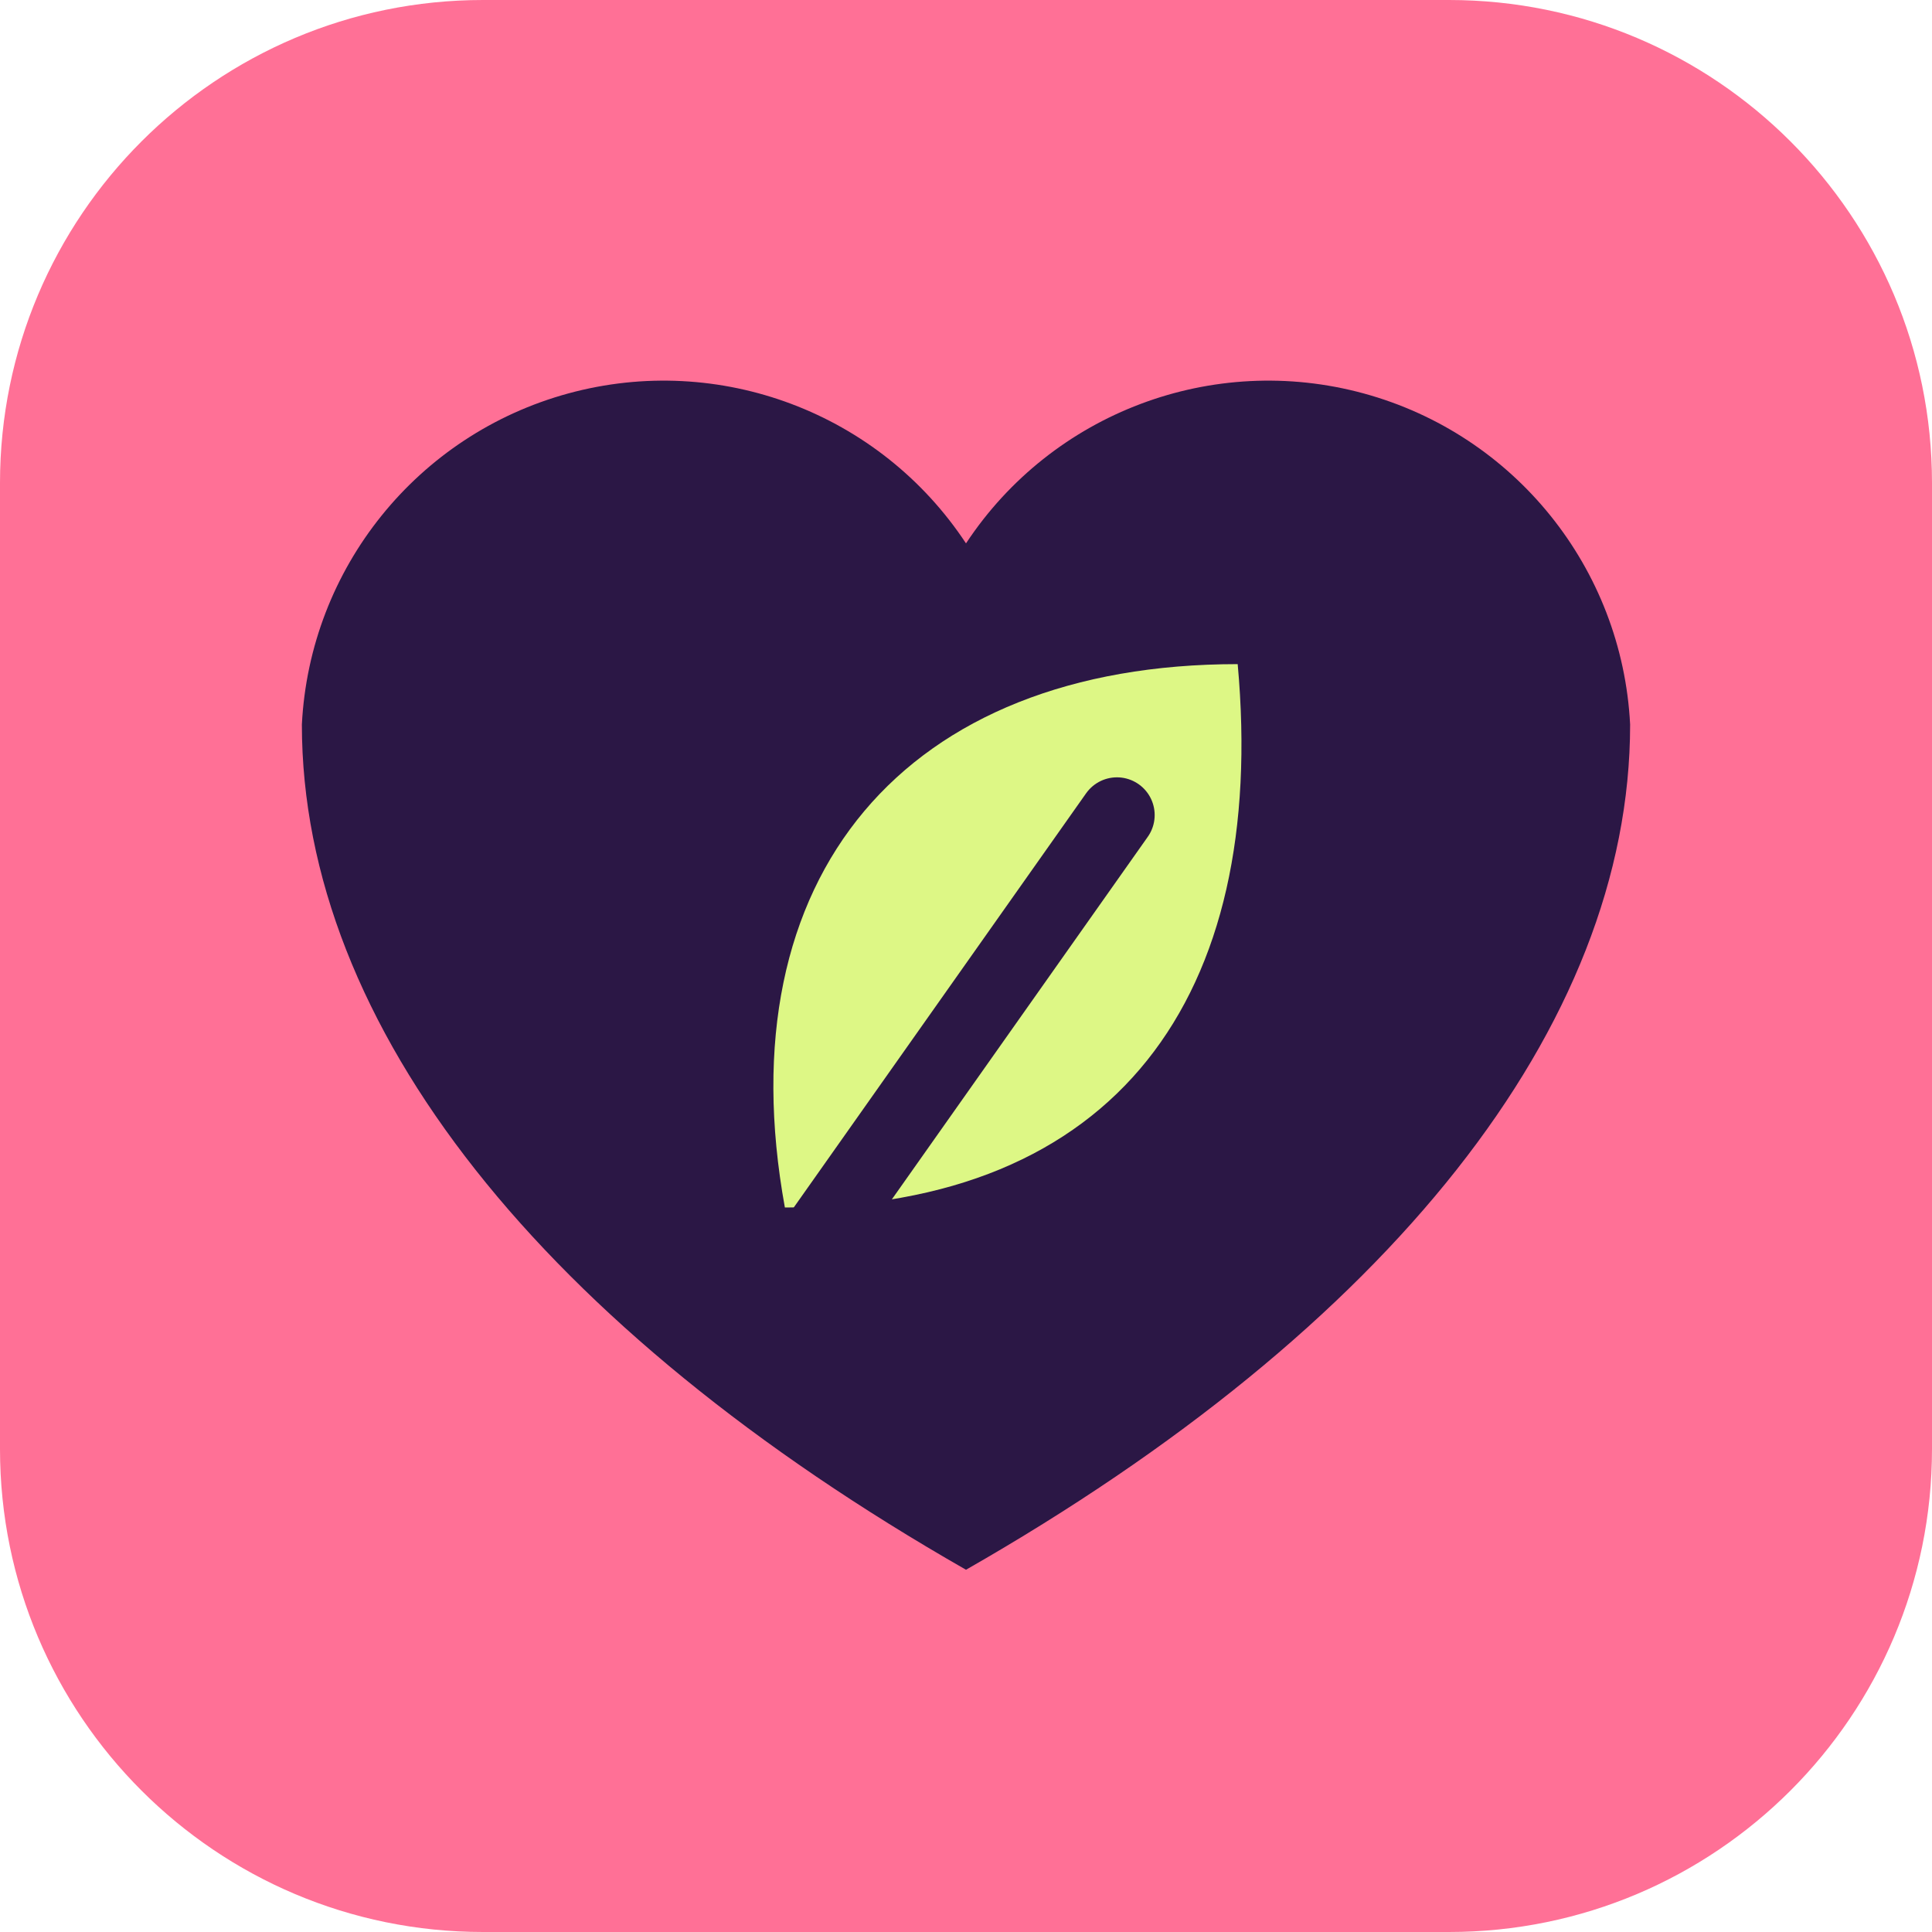
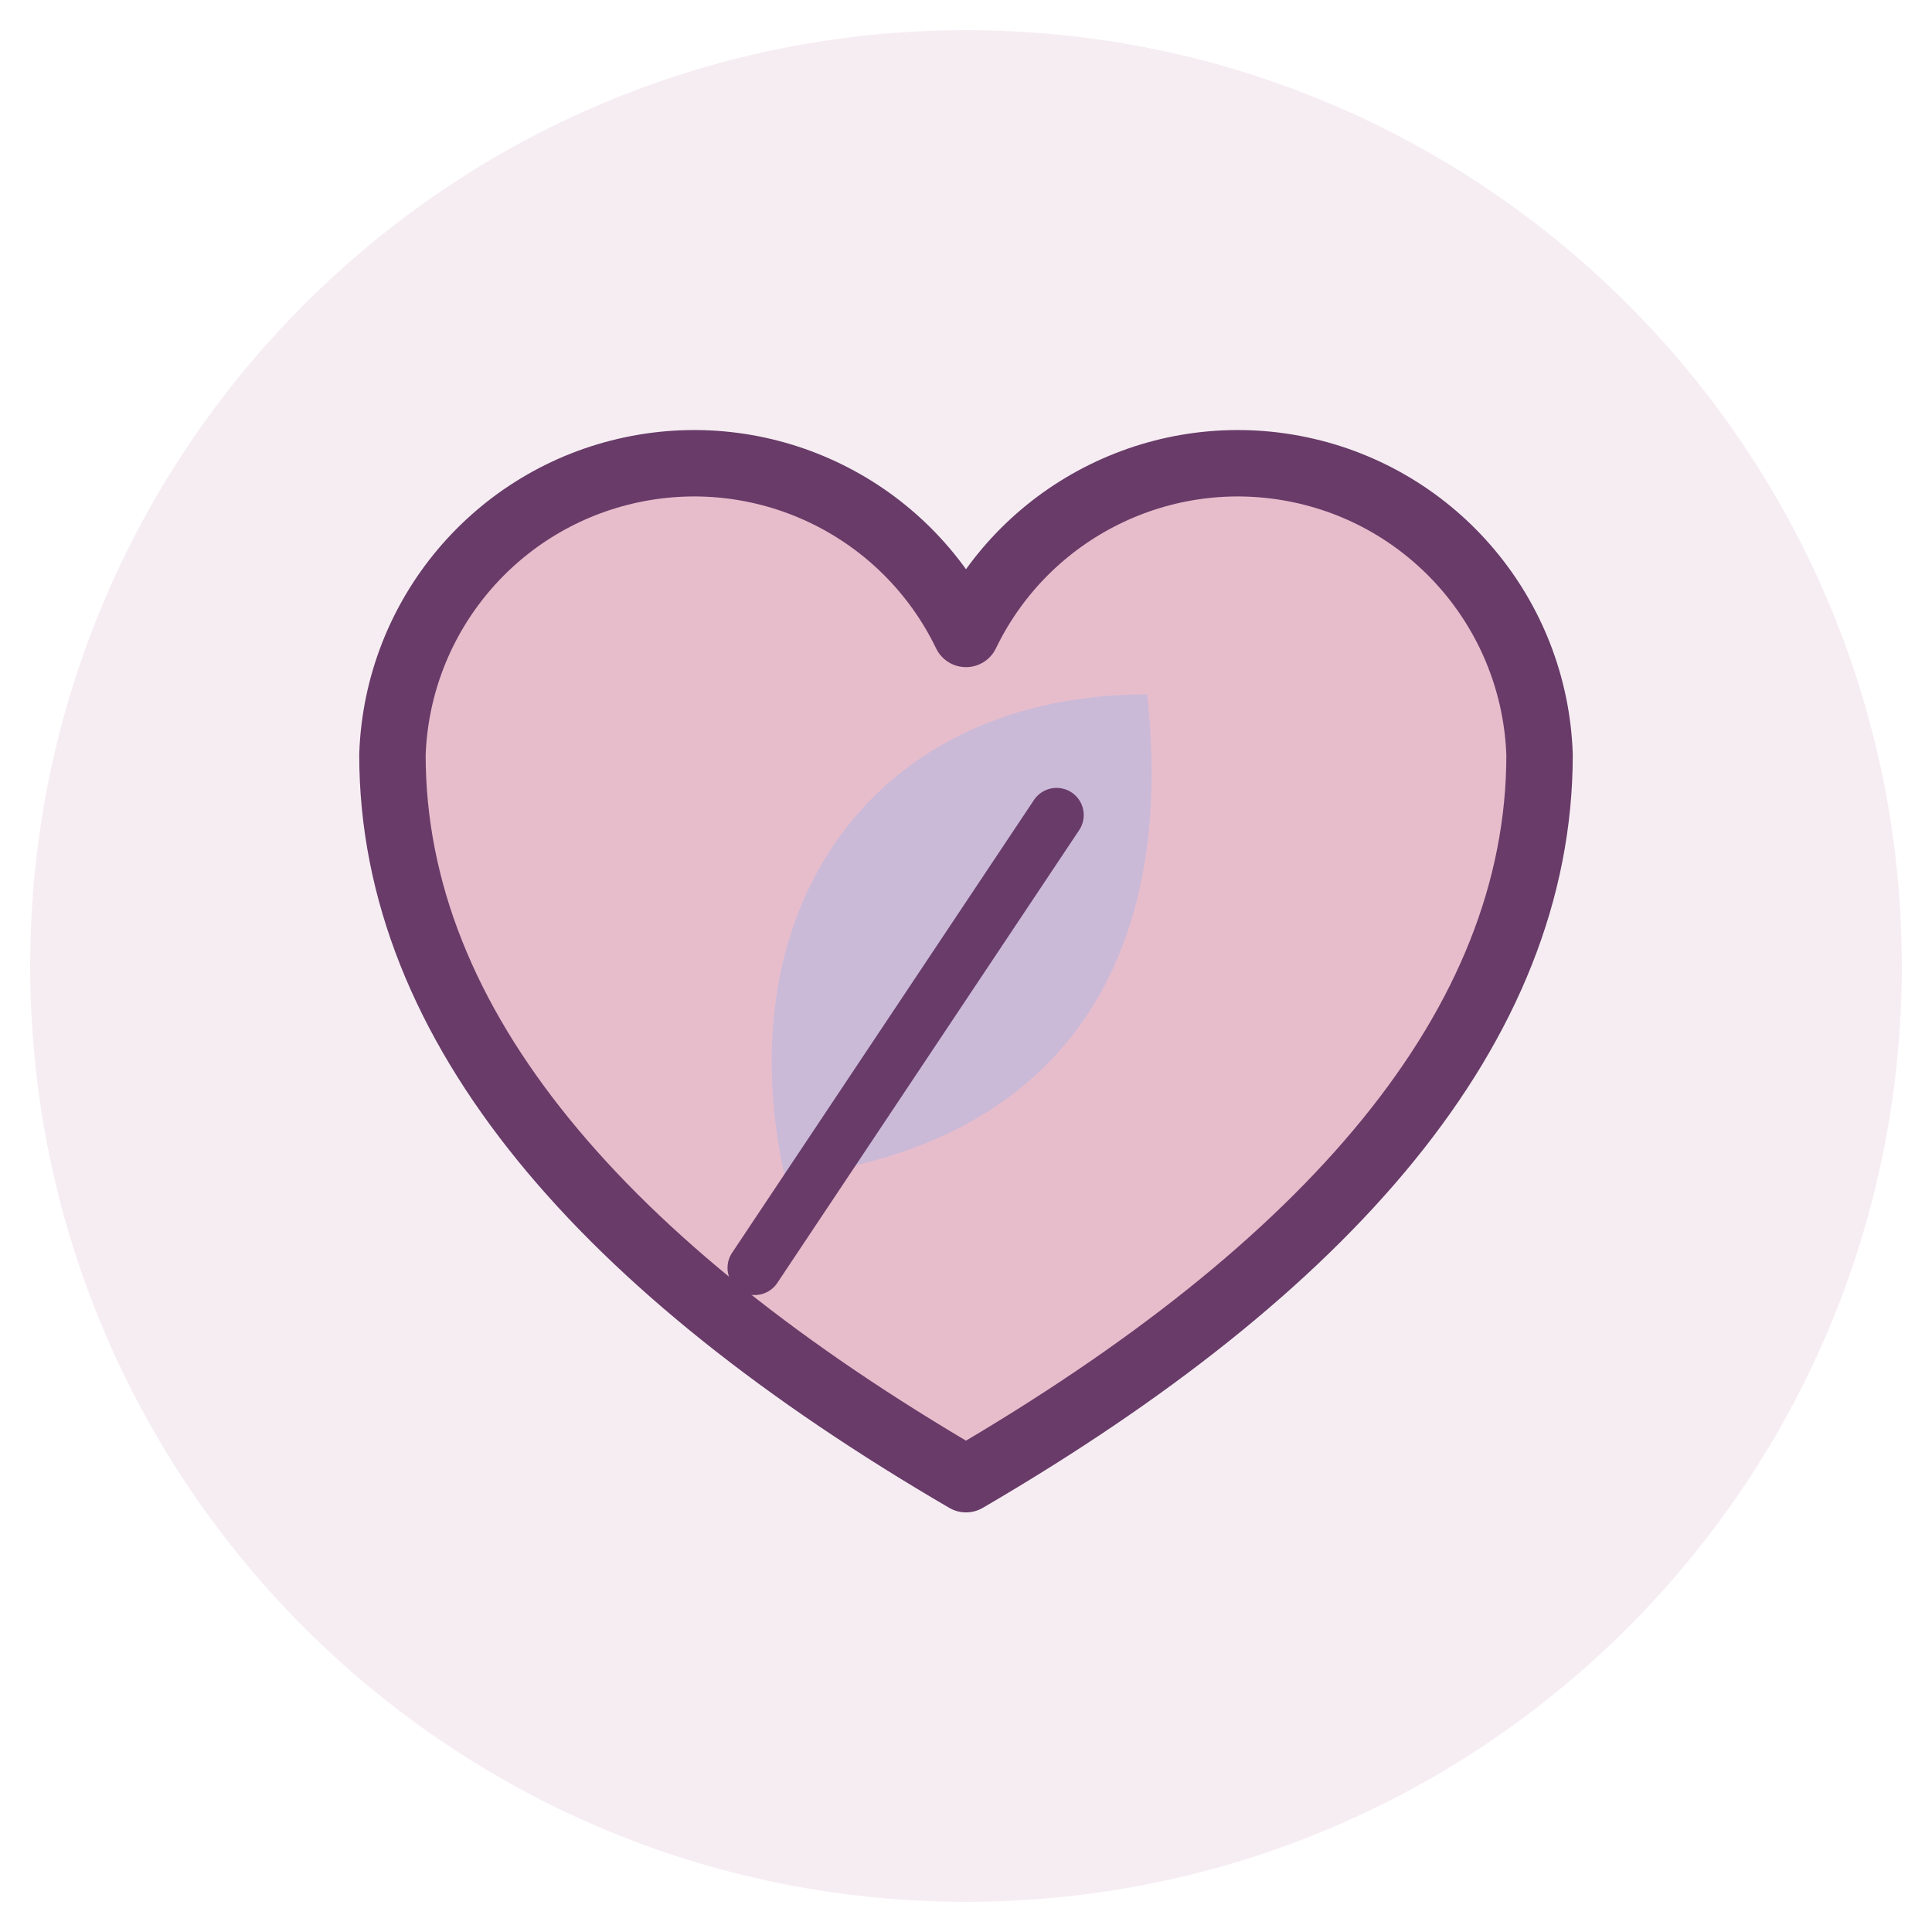
<svg xmlns="http://www.w3.org/2000/svg" viewBox="0 0 64 64" role="img" aria-labelledby="title">
-   <rect width="64" height="64" rx="16" fill="#ff7096" />
-   <path d="M32 52C18 44 10 34 10 24a12 12 0 0 1 22-6 12 12 0 0 1 22 6c0 10-8 20-22 28Z" fill="#2b1745" />
-   <path d="M26 40c-2-11 4-18 15-18 1 11-4 18-15 18Z" fill="#ddf785" />
-   <path d="m25 44 12-17" fill="none" stroke="#2b1745" stroke-width="2.5" stroke-linecap="round" />
+   <circle cx="32" cy="32" r="31" fill="#f6edf3" />
+   <path d="M32 49C20 42 13 34 13 25a10 10 0 0 1 19-4 10 10 0 0 1 19 4c0 9-7 17-19 24Z" fill="#e7bdcc" stroke="#683b68" stroke-width="2.2" stroke-linejoin="round" />
+   <path d="M26 39c-2-9 3-16 12-16 1 9-3 15-12 16Z" fill="#cbbad7" />
+   <path d="m25 42 10-15" fill="none" stroke="#683b68" stroke-width="1.8" stroke-linecap="round" />
</svg>
